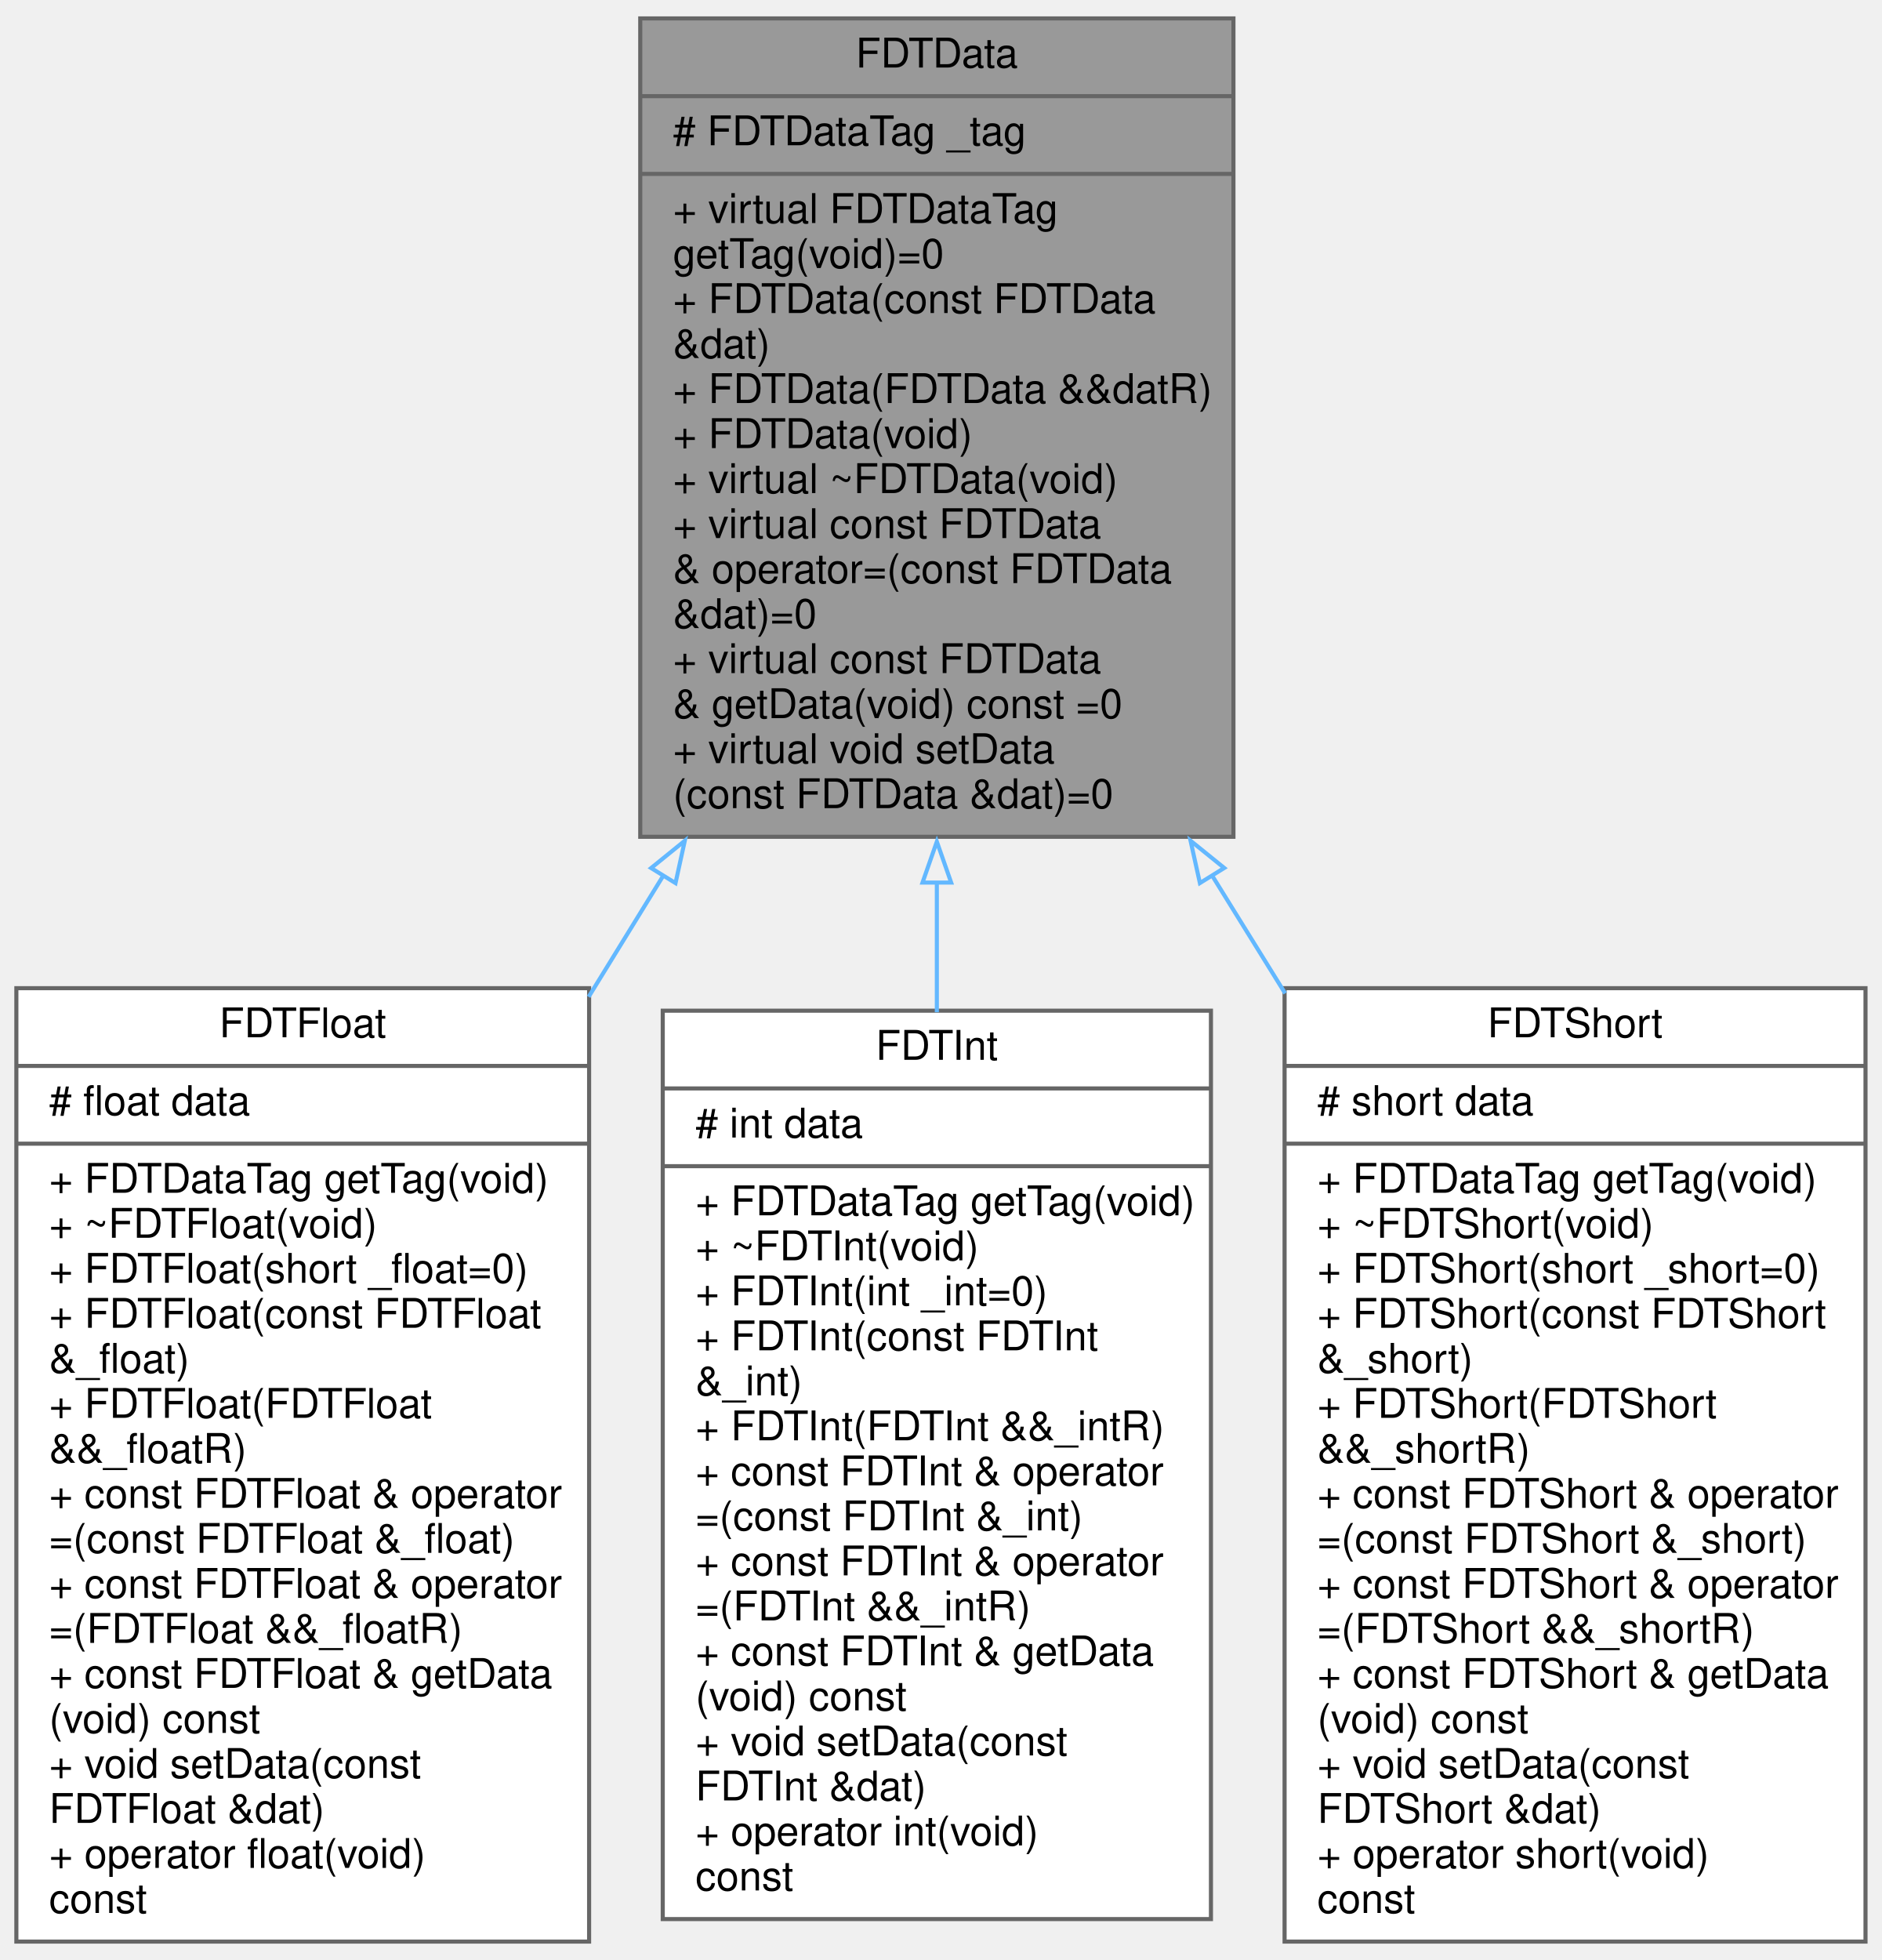
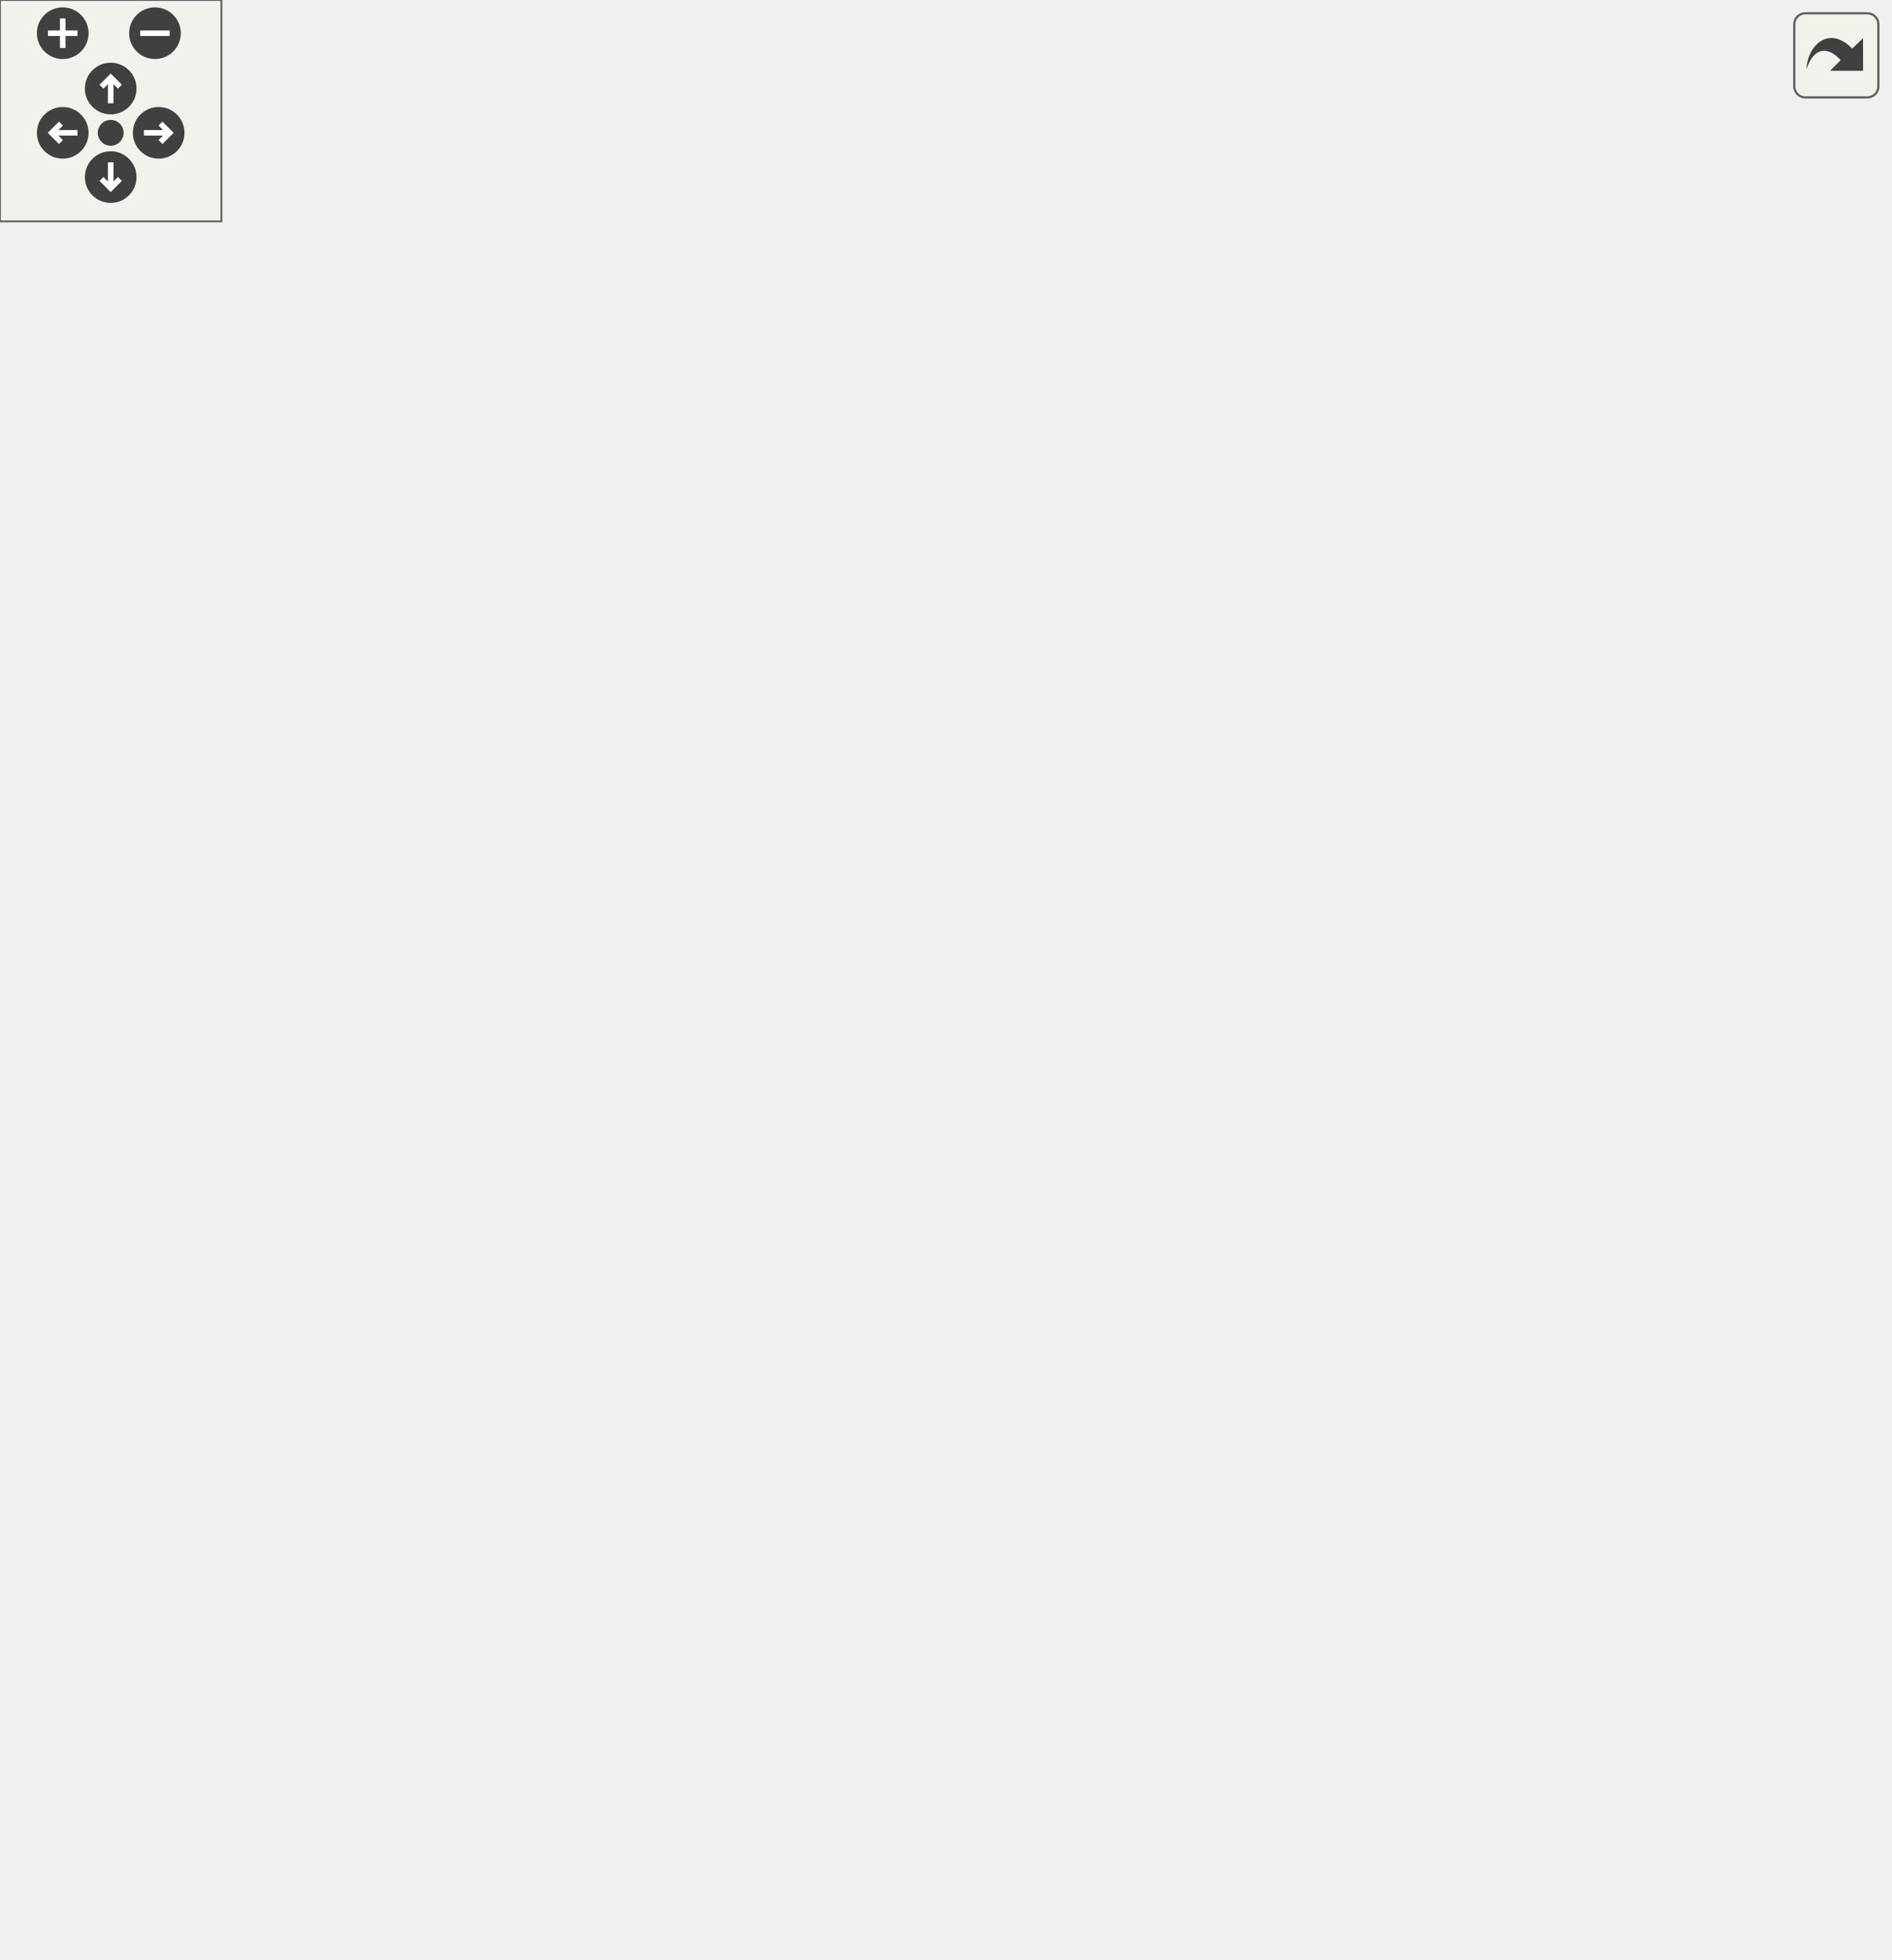
- <svg xmlns="http://www.w3.org/2000/svg" xmlns:xlink="http://www.w3.org/1999/xlink" width="460pt" height="479pt" viewBox="0.00 0.00 460.00 479.00">
-   <g id="graph0" class="graph" transform="scale(1 1) rotate(0) translate(4 475)">
-     <g id="node1" class="node">
-       <g id="a_node1">
-         <a xlink:title="base class of data.">
-           <polygon fill="#999999" stroke="#666666" points="152.5,-270.5 152.5,-470.5 297.5,-470.5 297.5,-270.5 152.5,-270.5" />
-           <text text-anchor="middle" x="225" y="-458.5" font-family="Helvetica,sans-Serif" font-size="10.00">FDTData</text>
-           <polyline fill="none" stroke="#666666" points="152.5,-451.5 297.5,-451.5" />
-           <text text-anchor="start" x="160.5" y="-439.5" font-family="Helvetica,sans-Serif" font-size="10.00"># FDTDataTag _tag</text>
-           <polyline fill="none" stroke="#666666" points="152.5,-432.5 297.5,-432.5" />
-           <text text-anchor="start" x="160.5" y="-420.5" font-family="Helvetica,sans-Serif" font-size="10.00">+ virtual FDTDataTag</text>
-           <text text-anchor="start" x="160.5" y="-409.5" font-family="Helvetica,sans-Serif" font-size="10.00"> getTag(void)=0</text>
-           <text text-anchor="start" x="160.5" y="-398.5" font-family="Helvetica,sans-Serif" font-size="10.00">+ FDTData(const FDTData</text>
-           <text text-anchor="start" x="160.5" y="-387.5" font-family="Helvetica,sans-Serif" font-size="10.00"> &amp;dat)</text>
-           <text text-anchor="start" x="160.5" y="-376.5" font-family="Helvetica,sans-Serif" font-size="10.00">+ FDTData(FDTData &amp;&amp;datR)</text>
-           <text text-anchor="start" x="160.5" y="-365.5" font-family="Helvetica,sans-Serif" font-size="10.00">+ FDTData(void)</text>
-           <text text-anchor="start" x="160.5" y="-354.5" font-family="Helvetica,sans-Serif" font-size="10.00">+ virtual ~FDTData(void)</text>
-           <text text-anchor="start" x="160.5" y="-343.5" font-family="Helvetica,sans-Serif" font-size="10.00">+ virtual const FDTData</text>
-           <text text-anchor="start" x="160.5" y="-332.5" font-family="Helvetica,sans-Serif" font-size="10.00"> &amp; operator=(const FDTData</text>
-           <text text-anchor="start" x="160.5" y="-321.5" font-family="Helvetica,sans-Serif" font-size="10.00"> &amp;dat)=0</text>
-           <text text-anchor="start" x="160.5" y="-310.5" font-family="Helvetica,sans-Serif" font-size="10.00">+ virtual const FDTData</text>
-           <text text-anchor="start" x="160.5" y="-299.5" font-family="Helvetica,sans-Serif" font-size="10.00"> &amp; getData(void) const =0</text>
-           <text text-anchor="start" x="160.5" y="-288.5" font-family="Helvetica,sans-Serif" font-size="10.00">+ virtual void setData</text>
-           <text text-anchor="start" x="160.5" y="-277.5" font-family="Helvetica,sans-Serif" font-size="10.00">(const FDTData &amp;dat)=0</text>
-         </a>
+ <svg xmlns="http://www.w3.org/2000/svg" xmlns:xlink="http://www.w3.org/1999/xlink" id="main" version="1.1" xml:space="preserve">
+   <style type="text/css">
+ .edge:hover path { stroke: red; }
+ .edge:hover polygon { stroke: red; fill: red; }
+ </style>
+   <defs>
+     <circle id="rim" cx="0" cy="0" r="7" />
+     <circle id="rim2" cx="0" cy="0" r="3.5" />
+     <g id="zoomPlus">
+       <use xlink:href="#rim" fill="#404040">
+         <set attributeName="fill" to="#808080" begin="zoomplus.mouseover" end="zoomplus.mouseout" />
+       </use>
+       <path d="M-4,0h8M0,-4v8" fill="none" stroke="white" stroke-width="1.5" pointer-events="none" />
+     </g>
+     <g id="zoomMin">
+       <use xlink:href="#rim" fill="#404040">
+         <set attributeName="fill" to="#808080" begin="zoomminus.mouseover" end="zoomminus.mouseout" />
+       </use>
+       <path d="M-4,0h8" fill="none" stroke="white" stroke-width="1.5" pointer-events="none" />
+     </g>
+     <g id="dirArrow">
+       <path fill="none" stroke="white" stroke-width="1.5" d="M0,-3.0v7 M-2.5,-0.5L0,-3.0L2.5,-0.5" />
+     </g>
+     <g id="resetDef">
+       <use xlink:href="#rim2" fill="#404040">
+         <set attributeName="fill" to="#808080" begin="reset.mouseover" end="reset.mouseout" />
+       </use>
+     </g>
+   </defs>
+   <svg id="graph" class="graph">
+     <g id="viewport">
+       <g id="node1" class="node">
+         <g id="a_node1">
+           <a xlink:title="base class of data.">
+             <polygon fill="#999999" stroke="#666666" points="173.5,-270.5 173.5,-470.5 326.5,-470.5 326.5,-270.5 173.5,-270.5" />
+             <text text-anchor="middle" x="250" y="-458.5" font-family="Consolas" font-size="10.00">FDTData</text>
+             <polyline fill="none" stroke="#666666" points="173.5,-451.5 326.5,-451.5" />
+             <text text-anchor="start" x="181.5" y="-439.5" font-family="Consolas" font-size="10.00"># FDTDataTag _tag</text>
+             <polyline fill="none" stroke="#666666" points="173.5,-432.5 326.5,-432.5" />
+             <text text-anchor="start" x="181.5" y="-420.5" font-family="Consolas" font-size="10.00">+ virtual FDTDataTag</text>
+             <text text-anchor="start" x="181.5" y="-409.5" font-family="Consolas" font-size="10.00"> getTag(void)=0</text>
+             <text text-anchor="start" x="181.5" y="-398.5" font-family="Consolas" font-size="10.00">+ FDTData(const FDTData</text>
+             <text text-anchor="start" x="181.5" y="-387.5" font-family="Consolas" font-size="10.00"> &amp;dat)</text>
+             <text text-anchor="start" x="181.5" y="-376.5" font-family="Consolas" font-size="10.00">+ FDTData(FDTData &amp;&amp;datR)</text>
+             <text text-anchor="start" x="181.5" y="-365.5" font-family="Consolas" font-size="10.00">+ FDTData(void)</text>
+             <text text-anchor="start" x="181.5" y="-354.5" font-family="Consolas" font-size="10.00">+ virtual ~FDTData(void)</text>
+             <text text-anchor="start" x="181.5" y="-343.5" font-family="Consolas" font-size="10.00">+ virtual const FDTData</text>
+             <text text-anchor="start" x="181.5" y="-332.5" font-family="Consolas" font-size="10.00"> &amp; operator=(const FDTData</text>
+             <text text-anchor="start" x="181.5" y="-321.5" font-family="Consolas" font-size="10.00"> &amp;dat)=0</text>
+             <text text-anchor="start" x="181.5" y="-310.5" font-family="Consolas" font-size="10.00">+ virtual const FDTData</text>
+             <text text-anchor="start" x="181.5" y="-299.5" font-family="Consolas" font-size="10.00"> &amp; getData(void) const =0</text>
+             <text text-anchor="start" x="181.5" y="-288.5" font-family="Consolas" font-size="10.00">+ virtual void setData</text>
+             <text text-anchor="start" x="181.5" y="-277.5" font-family="Consolas" font-size="10.00">(const FDTData &amp;dat)=0</text>
+           </a>
+         </g>
+       </g>
+       <g id="node2" class="node">
+         <g id="a_node2">
+           <a xlink:href="../../df/db4/class_f_d_t_float.html" target="_top" xlink:title=" ">
+             <polygon fill="white" stroke="#666666" points="0,-0.5 0,-233.5 158,-233.5 158,-0.5 0,-0.5" />
+             <text text-anchor="middle" x="79" y="-221.5" font-family="Consolas" font-size="10.00">FDTFloat</text>
+             <polyline fill="none" stroke="#666666" points="0,-214.5 158,-214.5" />
+             <text text-anchor="start" x="8" y="-202.5" font-family="Consolas" font-size="10.00"># float data</text>
+             <polyline fill="none" stroke="#666666" points="0,-195.5 158,-195.5" />
+             <text text-anchor="start" x="8" y="-183.5" font-family="Consolas" font-size="10.00">+ FDTDataTag getTag(void)</text>
+             <text text-anchor="start" x="8" y="-172.5" font-family="Consolas" font-size="10.00">+ ~FDTFloat(void)</text>
+             <text text-anchor="start" x="8" y="-161.5" font-family="Consolas" font-size="10.00">+ FDTFloat(short _float=0)</text>
+             <text text-anchor="start" x="8" y="-150.5" font-family="Consolas" font-size="10.00">+ FDTFloat(const FDTFloat</text>
+             <text text-anchor="start" x="8" y="-139.5" font-family="Consolas" font-size="10.00"> &amp;_float)</text>
+             <text text-anchor="start" x="8" y="-128.5" font-family="Consolas" font-size="10.00">+ FDTFloat(FDTFloat</text>
+             <text text-anchor="start" x="8" y="-117.5" font-family="Consolas" font-size="10.00"> &amp;&amp;_floatR)</text>
+             <text text-anchor="start" x="8" y="-106.5" font-family="Consolas" font-size="10.00">+ const FDTFloat &amp; operator</text>
+             <text text-anchor="start" x="8" y="-95.5" font-family="Consolas" font-size="10.00">=(const FDTFloat &amp;_float)</text>
+             <text text-anchor="start" x="8" y="-84.5" font-family="Consolas" font-size="10.00">+ const FDTFloat &amp; operator</text>
+             <text text-anchor="start" x="8" y="-73.5" font-family="Consolas" font-size="10.00">=(FDTFloat &amp;&amp;_floatR)</text>
+             <text text-anchor="start" x="8" y="-62.5" font-family="Consolas" font-size="10.00">+ const FDTFloat &amp; getData</text>
+             <text text-anchor="start" x="8" y="-51.5" font-family="Consolas" font-size="10.00">(void) const</text>
+             <text text-anchor="start" x="8" y="-40.5" font-family="Consolas" font-size="10.00">+ void setData(const</text>
+             <text text-anchor="start" x="8" y="-29.5" font-family="Consolas" font-size="10.00"> FDTFloat &amp;dat)</text>
+             <text text-anchor="start" x="8" y="-18.5" font-family="Consolas" font-size="10.00">+ operator float(void)</text>
+             <text text-anchor="start" x="8" y="-7.5" font-family="Consolas" font-size="10.00"> const</text>
+           </a>
+         </g>
+       </g>
+       <g id="edge1" class="edge">
+         <path fill="none" stroke="#63b8ff" d="M176.62,-261.58C170.3,-252.28 163.89,-242.85 157.53,-233.5" />
+         <polygon fill="none" stroke="#63b8ff" points="173.54,-263.27 182.06,-269.57 179.33,-259.33 173.54,-263.27" />
+       </g>
+       <g id="node3" class="node">
+         <g id="a_node3">
+           <a xlink:href="../../d2/d1e/class_f_d_t_int.html" target="_top" xlink:title=" ">
+             <polygon fill="white" stroke="#666666" points="176,-6 176,-228 324,-228 324,-6 176,-6" />
+             <text text-anchor="middle" x="250" y="-216" font-family="Consolas" font-size="10.00">FDTInt</text>
+             <polyline fill="none" stroke="#666666" points="176,-209 324,-209" />
+             <text text-anchor="start" x="184" y="-197" font-family="Consolas" font-size="10.00"># int data</text>
+             <polyline fill="none" stroke="#666666" points="176,-190 324,-190" />
+             <text text-anchor="start" x="184" y="-178" font-family="Consolas" font-size="10.00">+ FDTDataTag getTag(void)</text>
+             <text text-anchor="start" x="184" y="-167" font-family="Consolas" font-size="10.00">+ ~FDTInt(void)</text>
+             <text text-anchor="start" x="184" y="-156" font-family="Consolas" font-size="10.00">+ FDTInt(int _int=0)</text>
+             <text text-anchor="start" x="184" y="-145" font-family="Consolas" font-size="10.00">+ FDTInt(const FDTInt</text>
+             <text text-anchor="start" x="184" y="-134" font-family="Consolas" font-size="10.00"> &amp;_int)</text>
+             <text text-anchor="start" x="184" y="-123" font-family="Consolas" font-size="10.00">+ FDTInt(FDTInt &amp;&amp;_intR)</text>
+             <text text-anchor="start" x="184" y="-112" font-family="Consolas" font-size="10.00">+ const FDTInt &amp; operator</text>
+             <text text-anchor="start" x="184" y="-101" font-family="Consolas" font-size="10.00">=(const FDTInt &amp;_int)</text>
+             <text text-anchor="start" x="184" y="-90" font-family="Consolas" font-size="10.00">+ const FDTInt &amp; operator</text>
+             <text text-anchor="start" x="184" y="-79" font-family="Consolas" font-size="10.00">=(FDTInt &amp;&amp;_intR)</text>
+             <text text-anchor="start" x="184" y="-68" font-family="Consolas" font-size="10.00">+ const FDTInt &amp; getData</text>
+             <text text-anchor="start" x="184" y="-57" font-family="Consolas" font-size="10.00">(void) const</text>
+             <text text-anchor="start" x="184" y="-46" font-family="Consolas" font-size="10.00">+ void setData(const</text>
+             <text text-anchor="start" x="184" y="-35" font-family="Consolas" font-size="10.00"> FDTInt &amp;dat)</text>
+             <text text-anchor="start" x="184" y="-24" font-family="Consolas" font-size="10.00">+ operator int(void)</text>
+             <text text-anchor="start" x="184" y="-13" font-family="Consolas" font-size="10.00"> const</text>
+           </a>
+         </g>
+       </g>
+       <g id="edge2" class="edge">
+         <path fill="none" stroke="#63b8ff" d="M250,-259.44C250,-248.88 250,-238.17 250,-227.62" />
+         <polygon fill="none" stroke="#63b8ff" points="246.5,-259.31 250,-269.31 253.5,-259.31 246.5,-259.31" />
+       </g>
+       <g id="node4" class="node">
+         <g id="a_node4">
+           <a xlink:href="../../dc/deb/class_f_d_t_short.html" target="_top" xlink:title=" ">
+             <polygon fill="white" stroke="#666666" points="342,-0.5 342,-233.5 500,-233.5 500,-0.5 342,-0.5" />
+             <text text-anchor="middle" x="421" y="-221.5" font-family="Consolas" font-size="10.00">FDTShort</text>
+             <polyline fill="none" stroke="#666666" points="342,-214.5 500,-214.5" />
+             <text text-anchor="start" x="350" y="-202.5" font-family="Consolas" font-size="10.00"># short data</text>
+             <polyline fill="none" stroke="#666666" points="342,-195.5 500,-195.5" />
+             <text text-anchor="start" x="350" y="-183.5" font-family="Consolas" font-size="10.00">+ FDTDataTag getTag(void)</text>
+             <text text-anchor="start" x="350" y="-172.5" font-family="Consolas" font-size="10.00">+ ~FDTShort(void)</text>
+             <text text-anchor="start" x="350" y="-161.5" font-family="Consolas" font-size="10.00">+ FDTShort(short _short=0)</text>
+             <text text-anchor="start" x="350" y="-150.5" font-family="Consolas" font-size="10.00">+ FDTShort(const FDTShort</text>
+             <text text-anchor="start" x="350" y="-139.5" font-family="Consolas" font-size="10.00"> &amp;_short)</text>
+             <text text-anchor="start" x="350" y="-128.5" font-family="Consolas" font-size="10.00">+ FDTShort(FDTShort</text>
+             <text text-anchor="start" x="350" y="-117.5" font-family="Consolas" font-size="10.00"> &amp;&amp;_shortR)</text>
+             <text text-anchor="start" x="350" y="-106.5" font-family="Consolas" font-size="10.00">+ const FDTShort &amp; operator</text>
+             <text text-anchor="start" x="350" y="-95.5" font-family="Consolas" font-size="10.00">=(const FDTShort &amp;_short)</text>
+             <text text-anchor="start" x="350" y="-84.5" font-family="Consolas" font-size="10.00">+ const FDTShort &amp; operator</text>
+             <text text-anchor="start" x="350" y="-73.5" font-family="Consolas" font-size="10.00">=(FDTShort &amp;&amp;_shortR)</text>
+             <text text-anchor="start" x="350" y="-62.5" font-family="Consolas" font-size="10.00">+ const FDTShort &amp; getData</text>
+             <text text-anchor="start" x="350" y="-51.5" font-family="Consolas" font-size="10.00">(void) const</text>
+             <text text-anchor="start" x="350" y="-40.5" font-family="Consolas" font-size="10.00">+ void setData(const</text>
+             <text text-anchor="start" x="350" y="-29.5" font-family="Consolas" font-size="10.00"> FDTShort &amp;dat)</text>
+             <text text-anchor="start" x="350" y="-18.5" font-family="Consolas" font-size="10.00">+ operator short(void)</text>
+             <text text-anchor="start" x="350" y="-7.5" font-family="Consolas" font-size="10.00"> const</text>
+           </a>
+         </g>
+       </g>
+       <g id="edge3" class="edge">
+         <path fill="none" stroke="#63b8ff" d="M323.38,-261.58C329.7,-252.28 336.11,-242.85 342.47,-233.5" />
+         <polygon fill="none" stroke="#63b8ff" points="320.67,-259.33 317.94,-269.57 326.46,-263.27 320.67,-259.33" />
      </g>
    </g>
-     <g id="node2" class="node">
-       <g id="a_node2">
-         <a xlink:href="../../df/db4/class_f_d_t_float.html" target="_top" xlink:title=" ">
-           <polygon fill="white" stroke="#666666" points="0,-0.5 0,-233.5 140,-233.5 140,-0.5 0,-0.5" />
-           <text text-anchor="middle" x="70" y="-221.5" font-family="Helvetica,sans-Serif" font-size="10.00">FDTFloat</text>
-           <polyline fill="none" stroke="#666666" points="0,-214.5 140,-214.5" />
-           <text text-anchor="start" x="8" y="-202.5" font-family="Helvetica,sans-Serif" font-size="10.00"># float data</text>
-           <polyline fill="none" stroke="#666666" points="0,-195.5 140,-195.5" />
-           <text text-anchor="start" x="8" y="-183.5" font-family="Helvetica,sans-Serif" font-size="10.00">+ FDTDataTag getTag(void)</text>
-           <text text-anchor="start" x="8" y="-172.5" font-family="Helvetica,sans-Serif" font-size="10.00">+ ~FDTFloat(void)</text>
-           <text text-anchor="start" x="8" y="-161.5" font-family="Helvetica,sans-Serif" font-size="10.00">+ FDTFloat(short _float=0)</text>
-           <text text-anchor="start" x="8" y="-150.5" font-family="Helvetica,sans-Serif" font-size="10.00">+ FDTFloat(const FDTFloat</text>
-           <text text-anchor="start" x="8" y="-139.5" font-family="Helvetica,sans-Serif" font-size="10.00"> &amp;_float)</text>
-           <text text-anchor="start" x="8" y="-128.5" font-family="Helvetica,sans-Serif" font-size="10.00">+ FDTFloat(FDTFloat</text>
-           <text text-anchor="start" x="8" y="-117.5" font-family="Helvetica,sans-Serif" font-size="10.00"> &amp;&amp;_floatR)</text>
-           <text text-anchor="start" x="8" y="-106.5" font-family="Helvetica,sans-Serif" font-size="10.00">+ const FDTFloat &amp; operator</text>
-           <text text-anchor="start" x="8" y="-95.5" font-family="Helvetica,sans-Serif" font-size="10.00">=(const FDTFloat &amp;_float)</text>
-           <text text-anchor="start" x="8" y="-84.5" font-family="Helvetica,sans-Serif" font-size="10.00">+ const FDTFloat &amp; operator</text>
-           <text text-anchor="start" x="8" y="-73.5" font-family="Helvetica,sans-Serif" font-size="10.00">=(FDTFloat &amp;&amp;_floatR)</text>
-           <text text-anchor="start" x="8" y="-62.5" font-family="Helvetica,sans-Serif" font-size="10.00">+ const FDTFloat &amp; getData</text>
-           <text text-anchor="start" x="8" y="-51.5" font-family="Helvetica,sans-Serif" font-size="10.00">(void) const</text>
-           <text text-anchor="start" x="8" y="-40.5" font-family="Helvetica,sans-Serif" font-size="10.00">+ void setData(const</text>
-           <text text-anchor="start" x="8" y="-29.5" font-family="Helvetica,sans-Serif" font-size="10.00"> FDTFloat &amp;dat)</text>
-           <text text-anchor="start" x="8" y="-18.5" font-family="Helvetica,sans-Serif" font-size="10.00">+ operator float(void)</text>
-           <text text-anchor="start" x="8" y="-7.5" font-family="Helvetica,sans-Serif" font-size="10.00"> const</text>
-         </a>
-       </g>
+   </svg>
+   <g id="navigator" transform="translate(0 0)" fill="#404254">
+     <rect fill="#f2f5e9" fill-opacity="0.5" stroke="#606060" stroke-width=".5" x="0" y="0" width="60" height="60" />
+     <use id="zoomplus" xlink:href="#zoomPlus" x="17" y="9" />
+     <use id="zoomminus" xlink:href="#zoomMin" x="42" y="9" />
+     <use id="reset" xlink:href="#resetDef" x="30" y="36" />
+     <g id="arrowUp" xlink:href="#dirArrow" transform="translate(30 24)">
+       <use xlink:href="#rim" fill="#404040">
+         <set attributeName="fill" to="#808080" begin="arrowUp.mouseover" end="arrowUp.mouseout" />
+       </use>
+       <path fill="none" stroke="white" stroke-width="1.5" d="M0,-3.0v7 M-2.5,-0.5L0,-3.0L2.5,-0.5" />
    </g>
-     <g id="edge1" class="edge">
-       <path fill="none" stroke="#63b8ff" d="M158.16,-261.05C152.11,-251.23 145.97,-241.26 139.89,-231.39" />
-       <polygon fill="none" stroke="#63b8ff" points="155.16,-262.86 163.39,-269.53 161.12,-259.18 155.16,-262.86" />
+     <g id="arrowRight" xlink:href="#dirArrow" transform="rotate(90) translate(36 -43)">
+       <use xlink:href="#rim" fill="#404040">
+         <set attributeName="fill" to="#808080" begin="arrowRight.mouseover" end="arrowRight.mouseout" />
+       </use>
+       <path fill="none" stroke="white" stroke-width="1.5" d="M0,-3.0v7 M-2.5,-0.5L0,-3.0L2.5,-0.5" />
    </g>
-     <g id="node3" class="node">
-       <g id="a_node3">
-         <a xlink:href="../../d2/d1e/class_f_d_t_int.html" target="_top" xlink:title=" ">
-           <polygon fill="white" stroke="#666666" points="158,-6 158,-228 292,-228 292,-6 158,-6" />
-           <text text-anchor="middle" x="225" y="-216" font-family="Helvetica,sans-Serif" font-size="10.00">FDTInt</text>
-           <polyline fill="none" stroke="#666666" points="158,-209 292,-209" />
-           <text text-anchor="start" x="166" y="-197" font-family="Helvetica,sans-Serif" font-size="10.00"># int data</text>
-           <polyline fill="none" stroke="#666666" points="158,-190 292,-190" />
-           <text text-anchor="start" x="166" y="-178" font-family="Helvetica,sans-Serif" font-size="10.00">+ FDTDataTag getTag(void)</text>
-           <text text-anchor="start" x="166" y="-167" font-family="Helvetica,sans-Serif" font-size="10.00">+ ~FDTInt(void)</text>
-           <text text-anchor="start" x="166" y="-156" font-family="Helvetica,sans-Serif" font-size="10.00">+ FDTInt(int _int=0)</text>
-           <text text-anchor="start" x="166" y="-145" font-family="Helvetica,sans-Serif" font-size="10.00">+ FDTInt(const FDTInt</text>
-           <text text-anchor="start" x="166" y="-134" font-family="Helvetica,sans-Serif" font-size="10.00"> &amp;_int)</text>
-           <text text-anchor="start" x="166" y="-123" font-family="Helvetica,sans-Serif" font-size="10.00">+ FDTInt(FDTInt &amp;&amp;_intR)</text>
-           <text text-anchor="start" x="166" y="-112" font-family="Helvetica,sans-Serif" font-size="10.00">+ const FDTInt &amp; operator</text>
-           <text text-anchor="start" x="166" y="-101" font-family="Helvetica,sans-Serif" font-size="10.00">=(const FDTInt &amp;_int)</text>
-           <text text-anchor="start" x="166" y="-90" font-family="Helvetica,sans-Serif" font-size="10.00">+ const FDTInt &amp; operator</text>
-           <text text-anchor="start" x="166" y="-79" font-family="Helvetica,sans-Serif" font-size="10.00">=(FDTInt &amp;&amp;_intR)</text>
-           <text text-anchor="start" x="166" y="-68" font-family="Helvetica,sans-Serif" font-size="10.00">+ const FDTInt &amp; getData</text>
-           <text text-anchor="start" x="166" y="-57" font-family="Helvetica,sans-Serif" font-size="10.00">(void) const</text>
-           <text text-anchor="start" x="166" y="-46" font-family="Helvetica,sans-Serif" font-size="10.00">+ void setData(const</text>
-           <text text-anchor="start" x="166" y="-35" font-family="Helvetica,sans-Serif" font-size="10.00"> FDTInt &amp;dat)</text>
-           <text text-anchor="start" x="166" y="-24" font-family="Helvetica,sans-Serif" font-size="10.00">+ operator int(void)</text>
-           <text text-anchor="start" x="166" y="-13" font-family="Helvetica,sans-Serif" font-size="10.00"> const</text>
-         </a>
-       </g>
+     <g id="arrowDown" xlink:href="#dirArrow" transform="rotate(180) translate(-30 -48)">
+       <use xlink:href="#rim" fill="#404040">
+         <set attributeName="fill" to="#808080" begin="arrowDown.mouseover" end="arrowDown.mouseout" />
+       </use>
+       <path fill="none" stroke="white" stroke-width="1.5" d="M0,-3.0v7 M-2.5,-0.5L0,-3.0L2.5,-0.5" />
    </g>
-     <g id="edge2" class="edge">
-       <path fill="none" stroke="#63b8ff" d="M225,-259.44C225,-248.88 225,-238.17 225,-227.62" />
-       <polygon fill="none" stroke="#63b8ff" points="221.5,-259.31 225,-269.31 228.5,-259.31 221.5,-259.31" />
-     </g>
-     <g id="node4" class="node">
-       <g id="a_node4">
-         <a xlink:href="../../dc/deb/class_f_d_t_short.html" target="_top" xlink:title=" ">
-           <polygon fill="white" stroke="#666666" points="310,-0.5 310,-233.5 452,-233.5 452,-0.5 310,-0.5" />
-           <text text-anchor="middle" x="381" y="-221.5" font-family="Helvetica,sans-Serif" font-size="10.00">FDTShort</text>
-           <polyline fill="none" stroke="#666666" points="310,-214.5 452,-214.5" />
-           <text text-anchor="start" x="318" y="-202.5" font-family="Helvetica,sans-Serif" font-size="10.00"># short data</text>
-           <polyline fill="none" stroke="#666666" points="310,-195.5 452,-195.5" />
-           <text text-anchor="start" x="318" y="-183.5" font-family="Helvetica,sans-Serif" font-size="10.00">+ FDTDataTag getTag(void)</text>
-           <text text-anchor="start" x="318" y="-172.5" font-family="Helvetica,sans-Serif" font-size="10.00">+ ~FDTShort(void)</text>
-           <text text-anchor="start" x="318" y="-161.5" font-family="Helvetica,sans-Serif" font-size="10.00">+ FDTShort(short _short=0)</text>
-           <text text-anchor="start" x="318" y="-150.5" font-family="Helvetica,sans-Serif" font-size="10.00">+ FDTShort(const FDTShort</text>
-           <text text-anchor="start" x="318" y="-139.5" font-family="Helvetica,sans-Serif" font-size="10.00"> &amp;_short)</text>
-           <text text-anchor="start" x="318" y="-128.5" font-family="Helvetica,sans-Serif" font-size="10.00">+ FDTShort(FDTShort</text>
-           <text text-anchor="start" x="318" y="-117.5" font-family="Helvetica,sans-Serif" font-size="10.00"> &amp;&amp;_shortR)</text>
-           <text text-anchor="start" x="318" y="-106.5" font-family="Helvetica,sans-Serif" font-size="10.00">+ const FDTShort &amp; operator</text>
-           <text text-anchor="start" x="318" y="-95.5" font-family="Helvetica,sans-Serif" font-size="10.00">=(const FDTShort &amp;_short)</text>
-           <text text-anchor="start" x="318" y="-84.5" font-family="Helvetica,sans-Serif" font-size="10.00">+ const FDTShort &amp; operator</text>
-           <text text-anchor="start" x="318" y="-73.5" font-family="Helvetica,sans-Serif" font-size="10.00">=(FDTShort &amp;&amp;_shortR)</text>
-           <text text-anchor="start" x="318" y="-62.5" font-family="Helvetica,sans-Serif" font-size="10.00">+ const FDTShort &amp; getData</text>
-           <text text-anchor="start" x="318" y="-51.5" font-family="Helvetica,sans-Serif" font-size="10.00">(void) const</text>
-           <text text-anchor="start" x="318" y="-40.5" font-family="Helvetica,sans-Serif" font-size="10.00">+ void setData(const</text>
-           <text text-anchor="start" x="318" y="-29.5" font-family="Helvetica,sans-Serif" font-size="10.00"> FDTShort &amp;dat)</text>
-           <text text-anchor="start" x="318" y="-18.5" font-family="Helvetica,sans-Serif" font-size="10.00">+ operator short(void)</text>
-           <text text-anchor="start" x="318" y="-7.5" font-family="Helvetica,sans-Serif" font-size="10.00"> const</text>
-         </a>
-       </g>
-     </g>
-     <g id="edge3" class="edge">
-       <path fill="none" stroke="#63b8ff" d="M292.14,-261.26C298.1,-251.65 304.15,-241.9 310.14,-232.23" />
-       <polygon fill="none" stroke="#63b8ff" points="289.3,-259.19 287.01,-269.54 295.25,-262.88 289.3,-259.19" />
+     <g id="arrowLeft" xlink:href="#dirArrow" transform="rotate(270) translate(-36 17)">
+       <use xlink:href="#rim" fill="#404040">
+         <set attributeName="fill" to="#808080" begin="arrowLeft.mouseover" end="arrowLeft.mouseout" />
+       </use>
+       <path fill="none" stroke="white" stroke-width="1.5" d="M0,-3.0v7 M-2.5,-0.5L0,-3.0L2.5,-0.5" />
    </g>
  </g>
+   <svg viewBox="0 0 15 15" width="100%" height="30px" preserveAspectRatio="xMaxYMin meet">
+     <g id="arrow_out" transform="scale(0.3 0.3)">
+       <a xlink:href="class_f_d_t_data__inherit__graph_org.svg" target="_base">
+         <rect id="button" ry="5" rx="5" y="6" x="6" height="38" width="38" fill="#f2f5e9" fill-opacity="0.5" stroke="#606060" stroke-width="1.0" />
+         <path id="arrow" d="M 11.5,31.437 C 11.94,20.098 22.043,11.323 32.159,21.979 L 37.069,17.246 C 37.069,17.246 37.088,32 37.088,32 L 22.16,31.978 C 22.16,31.978 26.998,27.14 26.998,27.14 C 18.529,18.264 13.292,25.23 11.5,31.437 z" style="fill:#404040;" />
+       </a>
+     </g>
+   </svg>
</svg>
